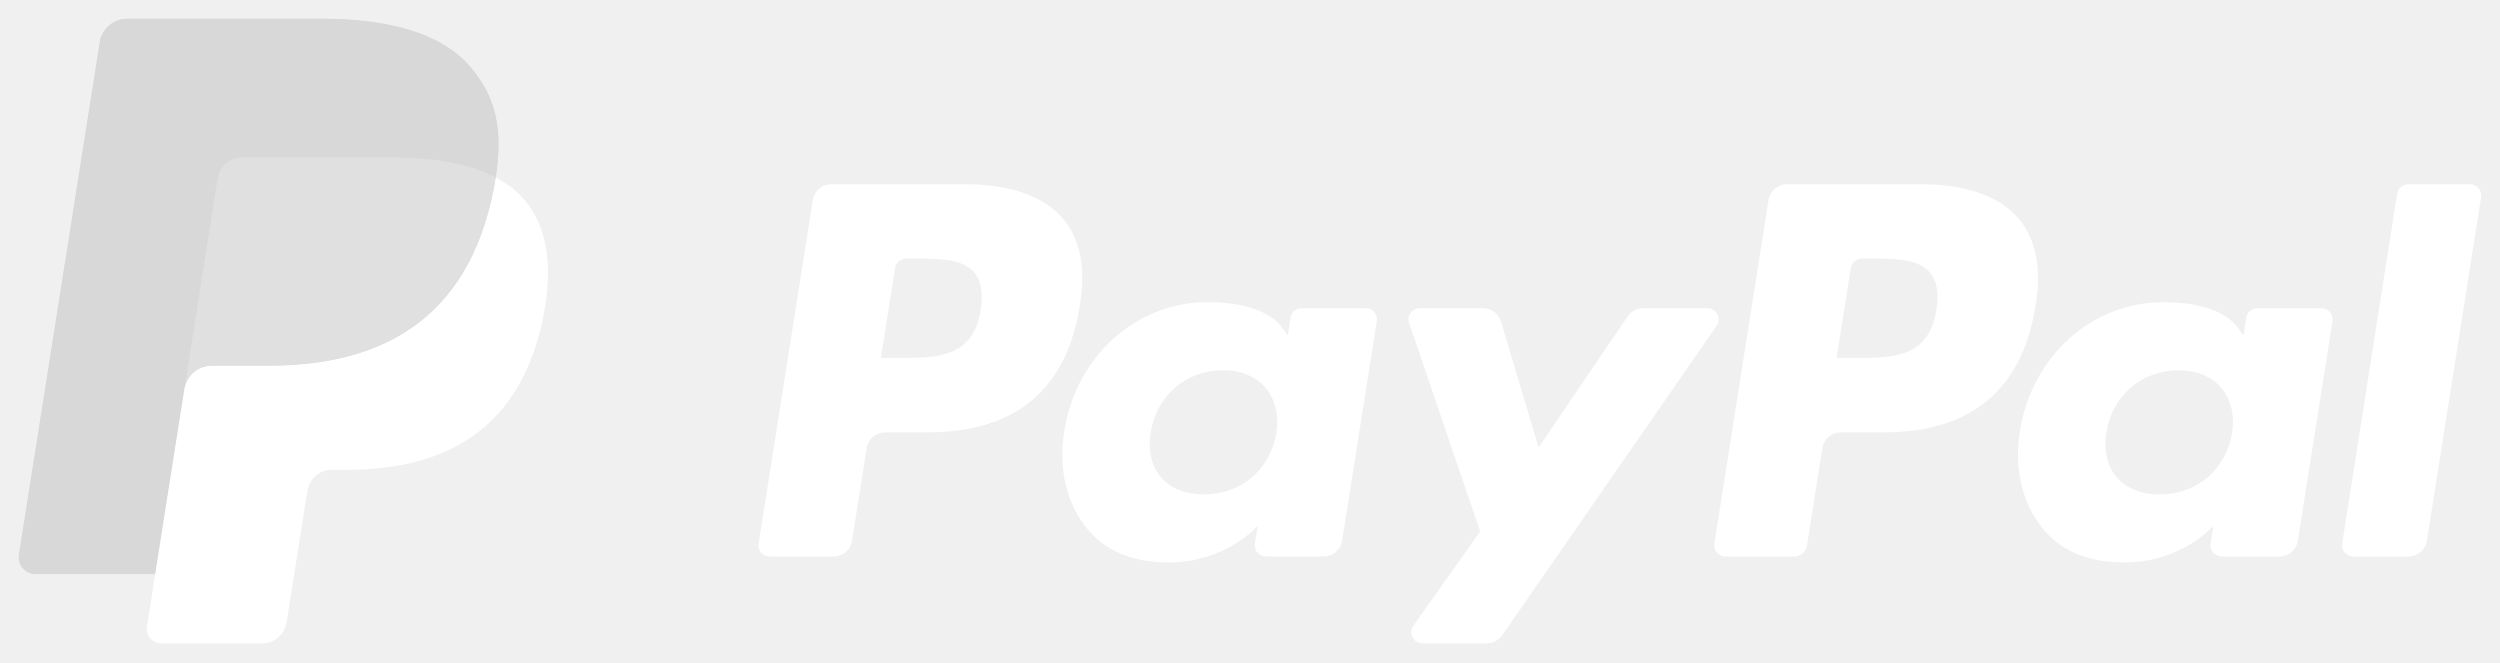
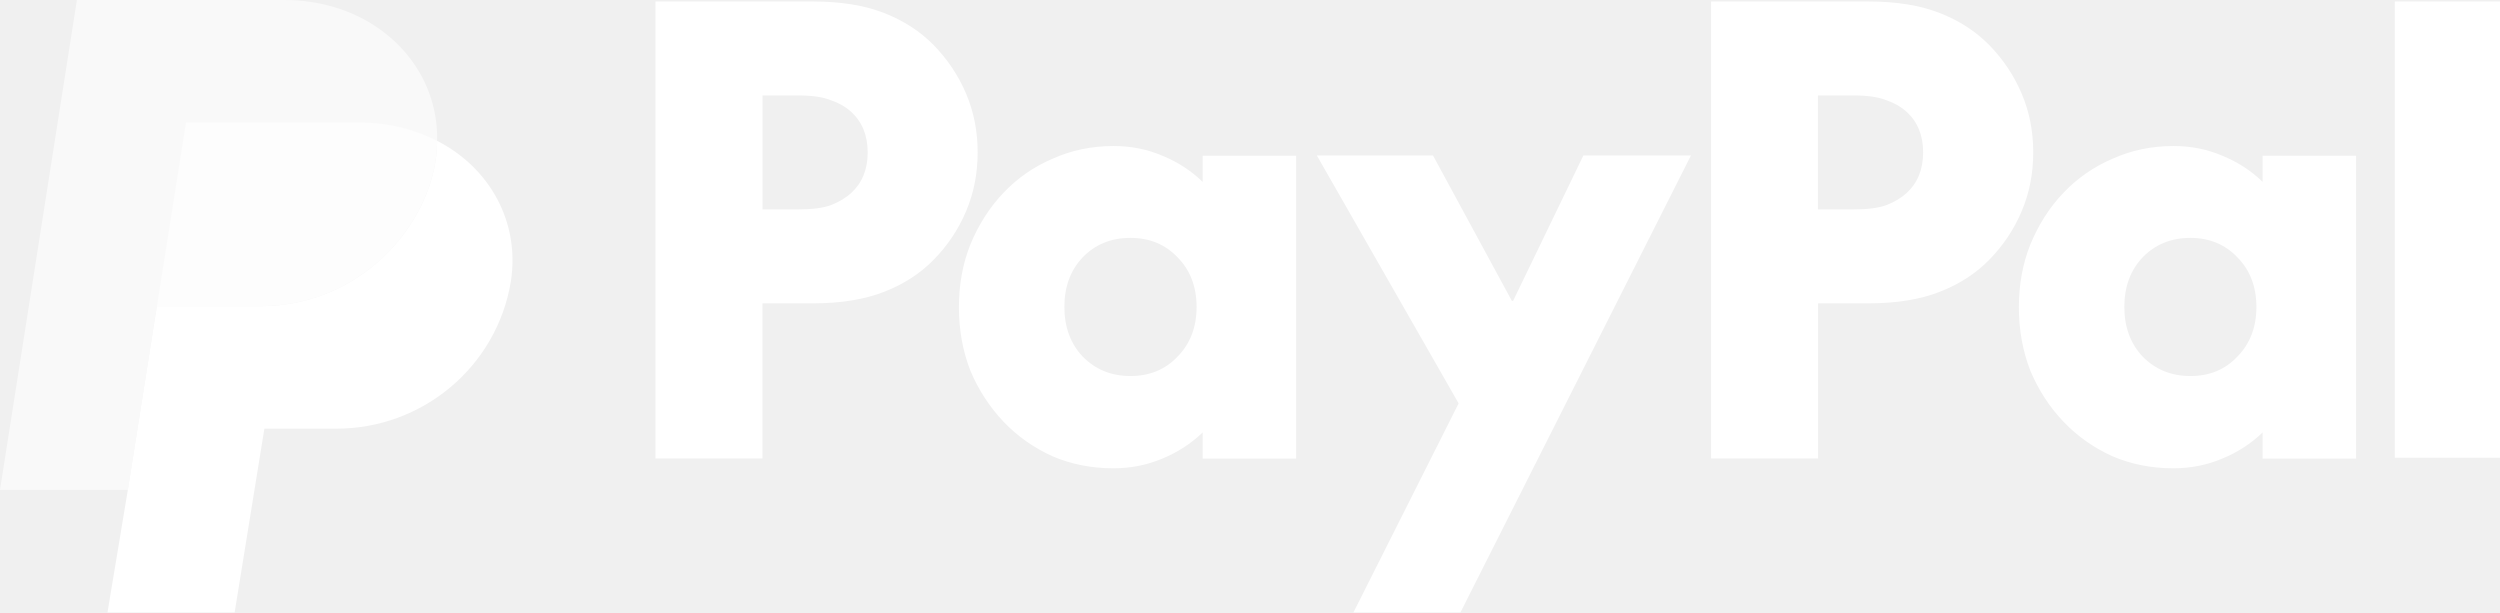
- <svg xmlns="http://www.w3.org/2000/svg" viewBox="-1.356 -1.356 180.875 47.901">
-   <g fill="#fff">
-     <path d="M32.606 3.408C30.514 1.022 26.731 0 21.893 0H7.849c-.99 0-1.831.72-1.986 1.696L.015 38.782c-.116.731.45 1.394 1.191 1.394h8.67L12.054 26.365l-.068.432c.155-.976.99-1.696 1.979-1.696h4.12c8.094 0 14.431-3.288 16.282-12.797.055-.281.102-.555.144-.823-.234-.124-.234-.124 0 0 .551-3.515-.004-5.907-1.905-8.074" />
-     <path d="M122.182 20.944h-4.666a1.344 1.344 0 00-1.114.591l-6.438 9.48-2.728-9.11a1.349 1.349 0 00-1.291-.961h-4.586c-.554 0-.944.545-.765 1.069l5.138 15.082L100.9 43.914c-.379.535.004 1.275.66 1.275h4.661c.441 0 .855-.216 1.107-.579l15.518-22.398c.371-.536-.011-1.269-.664-1.269m-31.196 9.036c-.449 2.652-2.554 4.434-5.24 4.434-1.346 0-2.425-.434-3.118-1.254-.686-.812-.945-1.971-.728-3.26.417-2.63 2.558-4.468 5.202-4.468 1.319 0 2.389.438 3.095 1.265.711.834.991 1.999.787 3.283m6.47-9.036H92.814a.809.809 0 00-.799.682l-.204 1.298-.324-.47c-1.006-1.459-3.248-1.948-5.485-1.948-5.129 0-9.51 3.888-10.363 9.339-.444 2.72.186 5.319 1.729 7.132 1.416 1.666 3.438 2.36 5.846 2.36 4.135 0 6.428-2.655 6.428-2.655l-.207 1.29c-.077.49.301.934.799.934h4.18a1.347 1.347 0 001.331-1.136l2.51-15.893c.077-.49-.302-.934-.799-.934m-27.859.112c-.53 3.48-3.188 3.48-5.759 3.48h-1.462l1.026-6.497c.061-.393.4-.681.797-.681h.671c1.75 0 3.402 0 4.255.996.51.596.664 1.481.471 2.703m-1.119-9.08h-9.695a1.348 1.348 0 00-1.331 1.137l-3.92 24.86c-.077.49.301.934.797.934h4.63c.662 0 1.226-.482 1.33-1.136l1.059-6.707c.102-.655.667-1.137 1.33-1.137h3.067c6.386 0 10.072-3.09 11.035-9.216.434-2.678.018-4.782-1.236-6.256-1.379-1.62-3.822-2.478-7.066-2.478" />
-     <path d="M172.078 12.659l-3.979 25.315c-.077.49.301.934.797.934h4.003c.662 0 1.228-.482 1.33-1.137l3.924-24.86c.077-.49-.301-.934-.799-.934h-4.478a.807.807 0 00-.799.682m-11.942 17.322c-.449 2.652-2.554 4.434-5.24 4.434-1.346 0-2.425-.434-3.118-1.254-.688-.812-.945-1.971-.728-3.26.417-2.63 2.558-4.468 5.202-4.468 1.319 0 2.389.438 3.095 1.265.711.834.991 1.999.787 3.283m6.47-9.036h-4.643a.809.809 0 00-.799.682l-.204 1.298-.325-.47c-1.005-1.459-3.246-1.948-5.484-1.948-5.129 0-9.51 3.888-10.363 9.339-.444 2.72.186 5.319 1.729 7.132 1.416 1.666 3.438 2.36 5.846 2.36 4.135 0 6.428-2.655 6.428-2.655l-.207 1.29c-.077.49.301.934.799.934h4.18a1.347 1.347 0 001.331-1.136l2.51-15.893c.077-.49-.302-.934-.799-.934m-27.859.112c-.53 3.48-3.188 3.48-5.759 3.48h-1.462l1.026-6.497a.806.806 0 01.797-.681h.671c1.75 0 3.402 0 4.255.996.51.596.664 1.481.471 2.703m-1.119-9.08h-9.695a1.348 1.348 0 00-1.331 1.137l-3.92 24.86c-.077.49.302.934.797.934h4.975a.943.943 0 00.931-.795l1.113-7.049c.102-.655.667-1.137 1.33-1.137h3.067c6.386 0 10.072-3.09 11.035-9.216.434-2.678.018-4.782-1.236-6.256-1.379-1.62-3.822-2.478-7.066-2.478" />
-   </g>
-   <path fill="#d8d8d8" d="M32.606 3.408C30.514 1.022 26.731 0 21.893 0H7.849c-.99 0-1.831.72-1.986 1.696L.015 38.782c-.116.731.45 1.394 1.191 1.394h8.67L12.054 26.365l-.068.432c.155-.976.99-1.696 1.979-1.696h4.12c8.094 0 14.431-3.288 16.282-12.797.055-.281.102-.555.144-.823-.234-.124-.234-.124 0 0 .551-3.515-.004-5.907-1.905-8.074" />
-   <path fill="#d8d8d8" d="M14.394 11.528a1.76 1.76 0 01.978-1.312c.231-.11.489-.171.759-.171h11.01c1.304 0 2.52.085 3.631.264.319.051.627.11.927.177.3.066.591.141.874.224.141.041.28.084.416.129.546.182 1.055.395 1.522.644.551-3.516-.004-5.907-1.905-8.074-2.094-2.385-5.875-3.408-10.714-3.408H7.848c-.989 0-1.83.72-1.985 1.696L.015 38.782c-.116.733.45 1.394 1.19 1.394h8.671l2.178-13.811 2.34-14.836z" />
-   <path fill="#fff" d="M34.512 11.481a22.98 22.98 0 01-.144.823c-1.851 9.509-8.189 12.797-16.282 12.797h-4.121c-.989 0-1.824.72-1.978 1.696l-2.11 13.377-.599 3.795c-.101.64.394 1.22 1.041 1.22h7.309c.865 0 1.601-.63 1.736-1.484l.071-.373 1.377-8.73.089-.482c.135-.854.871-1.484 1.736-1.484h1.094c7.08 0 12.624-2.876 14.244-11.195.676-3.476.326-6.379-1.462-8.418-.542-.618-1.216-1.127-2.001-1.544" />
-   <path fill="#e0e0e0" d="M32.573 10.709a13.504 13.504 0 00-.874-.224c-.3-.066-.61-.125-.927-.176-1.113-.18-2.328-.265-3.632-.265H16.131c-.271 0-.529.061-.759.172a1.754 1.754 0 00-.978 1.312l-2.34 14.836-.068.432c.154-.976.989-1.696 1.978-1.696h4.121c8.094 0 14.431-3.288 16.282-12.797.055-.281.101-.554.144-.823-.469-.247-.976-.461-1.522-.642a12.386 12.386 0 00-.416-.13" />
+ <svg xmlns="http://www.w3.org/2000/svg" width="298.021" height="73.005" role="img">
+   <path fill="#fff9" d="M318.58 103.5c0 55.74-51.44 121.5-129.27 121.5h-74.97l-3.68 23.22L93.17 360H0L56.05 0H207c50.83 0 90.82 28.33 105.55 67.7a96.869 96.869 0 0 1 6.03 35.8z" transform="scale(.16357 .16223)" />
+   <path fill="#fff9" d="M318.58 103.5C302.54 95.11 283.09 90 261.92 90h-126.4l-21.18 135h74.97c77.73 0 129.27-65.76 129.27-121.5z" transform="scale(.16357 .16223)" />
+   <path fill="#fff" d="M372.28 207c-10.271 62.408-64.292 108.153-127.54 108h-52.06l-21.67 135H78.34l14.83-90 17.5-111.78 3.67-23.22h74.97c77.73 0 129.27-65.76 129.27-121.5 38.25 19.74 60.55 59.63 53.7 103.5z" transform="scale(.16357 .16223)" />
+   <path fill="#fff" d="M1305.971-350.279V2.457h-72.884v-352.736Zm-99.716 119.047V3.102h-64.786v-20.199c-8.196 8.81-17.562 15.472-27.905 20.199-10.44 4.942-21.758 7.521-33.857 7.521-15.221 0-29.368-3.116-42.345-9.348-12.977-6.554-24.295-15.472-33.856-26.646-9.659-11.281-17.27-24.39-22.929-39.324-5.366-15.257-8.001-31.696-8.001-49.209 0-17.513 2.634-33.737 8.001-48.672 5.659-15.257 13.27-28.58 22.929-39.861 9.539-11.196 21.062-20.118 33.856-26.216 12.977-6.554 27.124-9.885 42.345-9.885 12.099 0 23.417 2.471 33.857 7.521 10.44 4.728 19.806 11.389 27.905 20.199v-20.199h64.786v-.215zM1091.416-60.719c13.27 0 24.1-4.942 32.588-15.042 8.781-9.992 13.172-22.778 13.172-38.357 0-15.579-4.391-28.473-13.172-38.357-8.489-9.992-19.416-15.042-32.588-15.042-13.172 0-24.295 4.942-33.076 15.042-8.489 9.992-12.684 22.778-12.684 38.357 0 15.579 4.293 28.472 12.684 38.357 8.781 9.992 19.806 15.042 33.076 15.042zM868.568-350.279c19.221 0 35.613 3.008 49.175 8.918 13.562 5.909 24.978 14.182 34.344 24.819 9.562 10.959 17.075 23.423 22.441 37.498 5.366 14.075 8.001 29.224 8.001 45.449 0 16.224-2.634 31.373-8.001 45.449-5.267 13.945-12.881 26.668-22.441 37.498-9.269 10.637-20.782 18.91-34.344 24.819-13.562 5.909-29.954 8.918-49.175 8.918h-35.125V2.994h-74.153v-353.274Zm-10.635 160.735c9.952 0 17.465-1.074 22.929-3.331 5.659-2.471 10.342-5.694 13.952-9.348 7.61-7.843 11.416-18.265 11.416-31.373s-3.805-23.53-11.416-31.373c-3.708-3.76-8.293-6.769-13.952-8.918-5.366-2.471-12.977-3.76-22.929-3.76h-24.587v88.103zm-371.836-41.688h80.495l54.639 112.386h.878l48.687-112.386h74.543L585.617 122.041H511.465l72.884-161.595L486.097-231.232Zm-14.343 0V3.102h-64.786v-20.199c-8.196 8.81-17.562 15.472-27.905 20.199-10.44 4.942-21.758 7.521-33.857 7.521-15.221 0-29.368-3.116-42.345-9.348-12.977-6.554-24.295-15.472-33.857-26.646-9.562-11.281-17.27-24.39-22.929-39.324-5.366-15.257-8.001-31.696-8.001-49.209 0-17.513 2.634-33.737 8.001-48.672 5.659-15.257 13.27-28.58 22.929-39.861 9.521-11.219 21.049-20.145 33.857-26.216 12.977-6.554 27.124-9.885 42.345-9.885 12.099 0 23.417 2.471 33.857 7.521 10.44 4.728 19.806 11.389 27.905 20.199v-20.199h64.786v-.215zM356.915-60.719c13.269 0 24.1-4.942 32.686-15.042 8.781-9.992 13.172-22.778 13.172-38.357 0-15.579-4.391-28.473-13.172-38.357-8.489-9.992-19.416-15.042-32.686-15.042-13.27 0-24.295 4.942-33.076 15.042-8.489 9.992-12.684 22.778-12.684 38.357 0 15.579 4.293 28.472 12.684 38.357 8.781 9.992 19.806 15.042 33.076 15.042zM137.092-350.279c19.221 0 35.613 3.008 49.175 8.918 13.562 5.909 24.978 14.182 34.344 24.819 9.562 10.959 17.075 23.423 22.441 37.498 5.366 14.075 8.001 29.224 8.001 45.449 0 16.224-2.634 31.373-8.001 45.449-5.267 13.945-12.881 26.668-22.441 37.498-9.269 10.637-20.782 18.91-34.344 24.819-13.562 5.909-29.954 8.918-49.175 8.918h-35.125V2.994H27.814v-353.274Zm-10.537 160.735c9.952 0 17.465-1.074 22.929-3.331 5.659-2.471 10.342-5.694 13.952-9.348 7.61-7.843 11.416-18.265 11.416-31.373s-3.805-23.53-11.416-31.373c-3.708-3.76-8.293-6.769-13.952-8.918-5.366-2.471-12.977-3.76-22.929-3.76h-24.587v88.103h24.587z" transform="matrix(.17203 0 0 .15419 73.3547 54.1874)" />
</svg>
